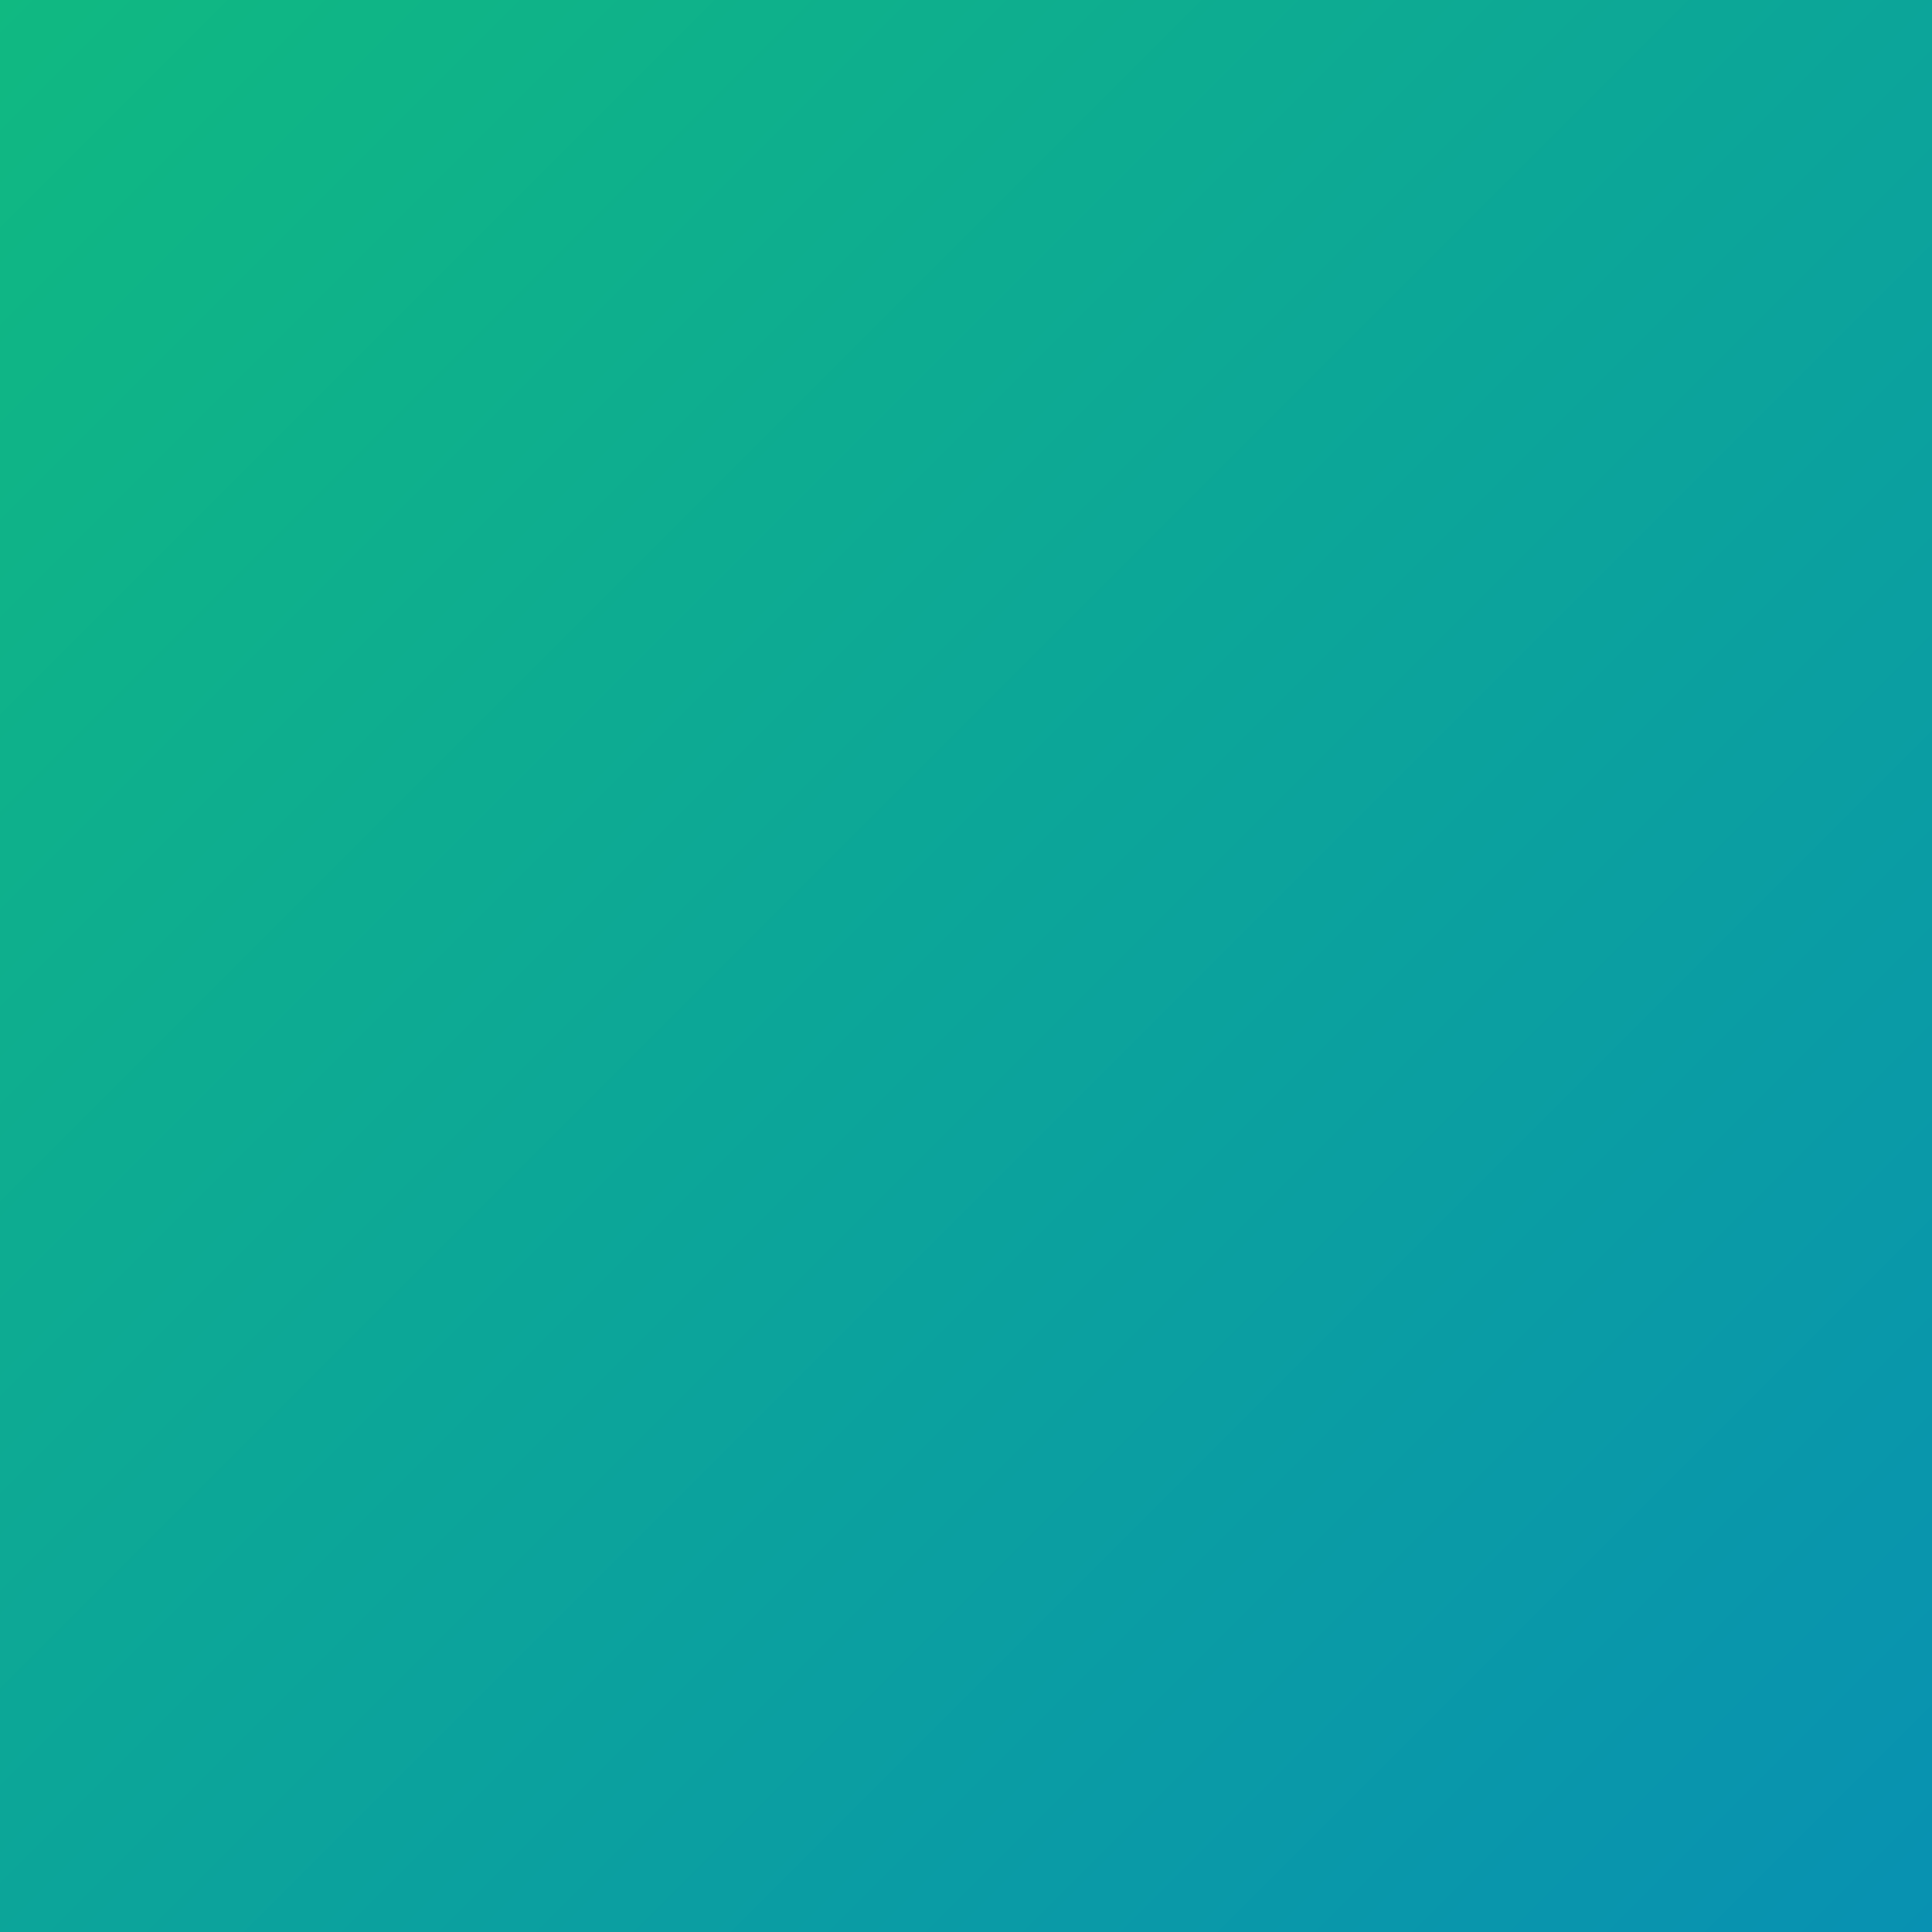
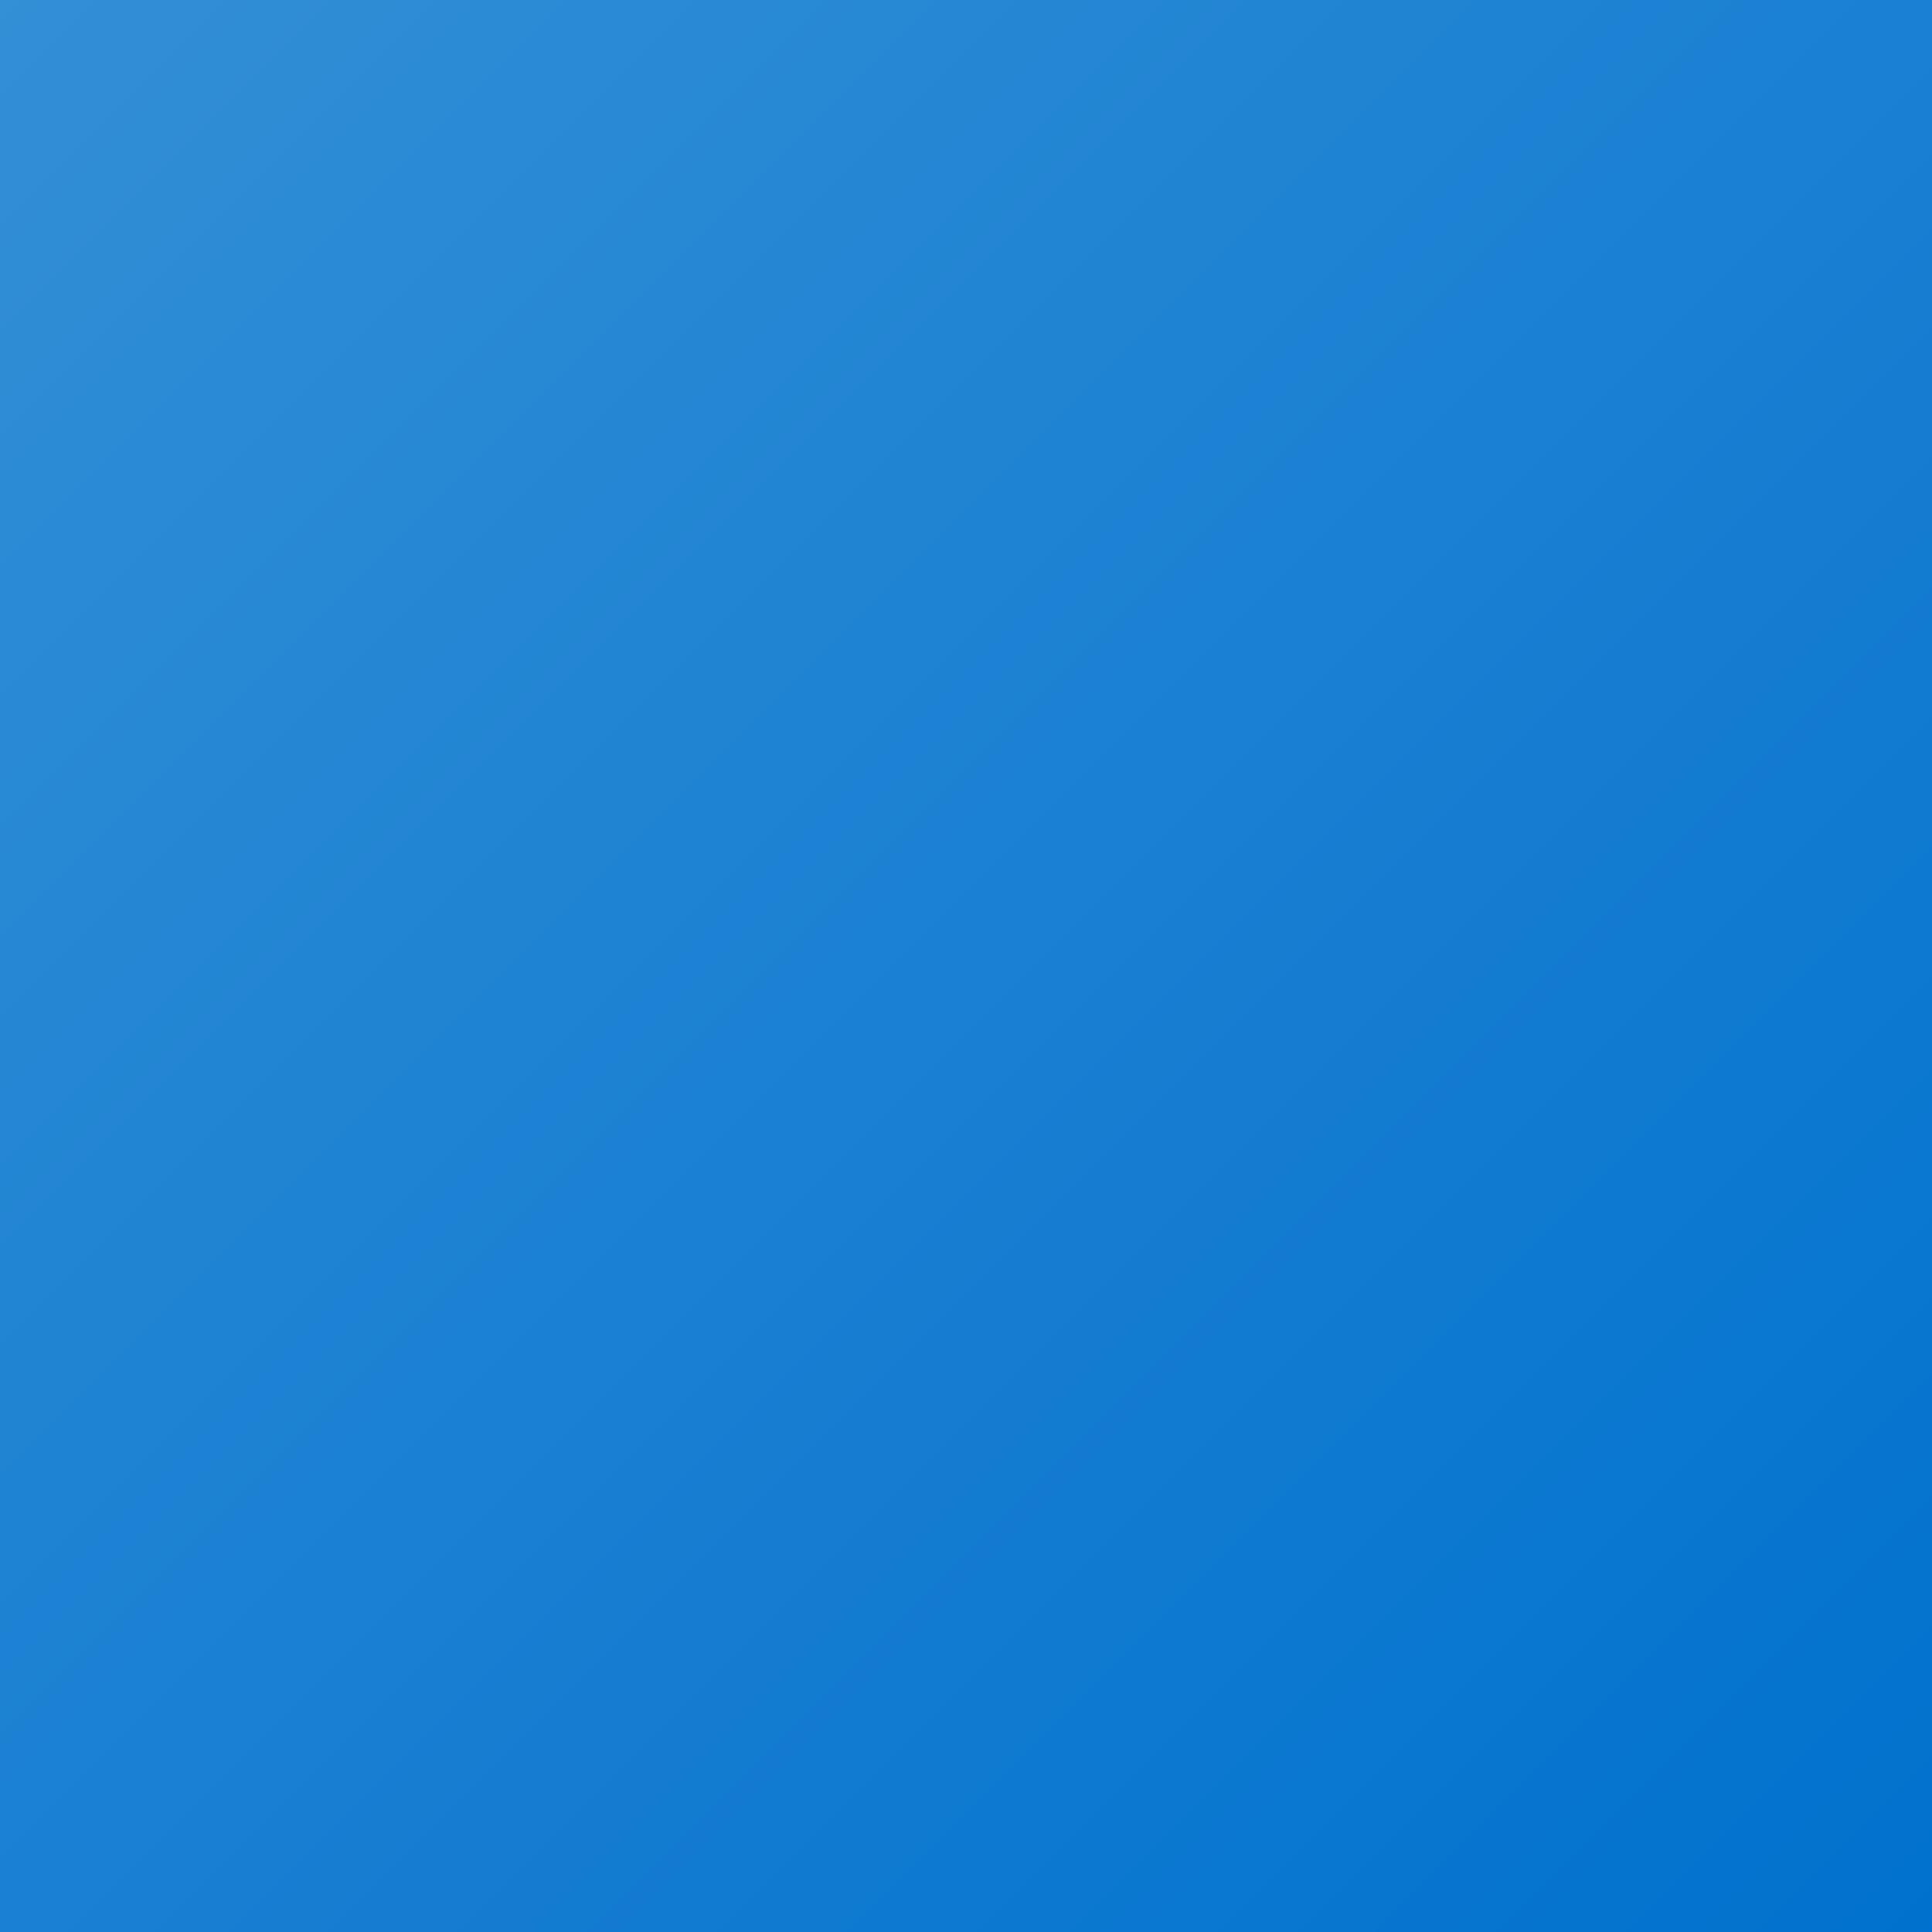
<svg xmlns="http://www.w3.org/2000/svg" viewBox="0 0 1024 1024">
  <defs>
    <linearGradient id="bg2" x1="0%" y1="0%" x2="100%" y2="100%">
-       <stop offset="0%" stop-color="#10b981" />
-       <stop offset="100%" stop-color="#0891b2" />
+       <stop offset="0%" stop-color="#338FD6" />
+       <stop offset="100%" stop-color="#0071CE" />
    </linearGradient>
  </defs>
  <rect width="1024" height="1024" fill="url(#bg2)" />
</svg>
